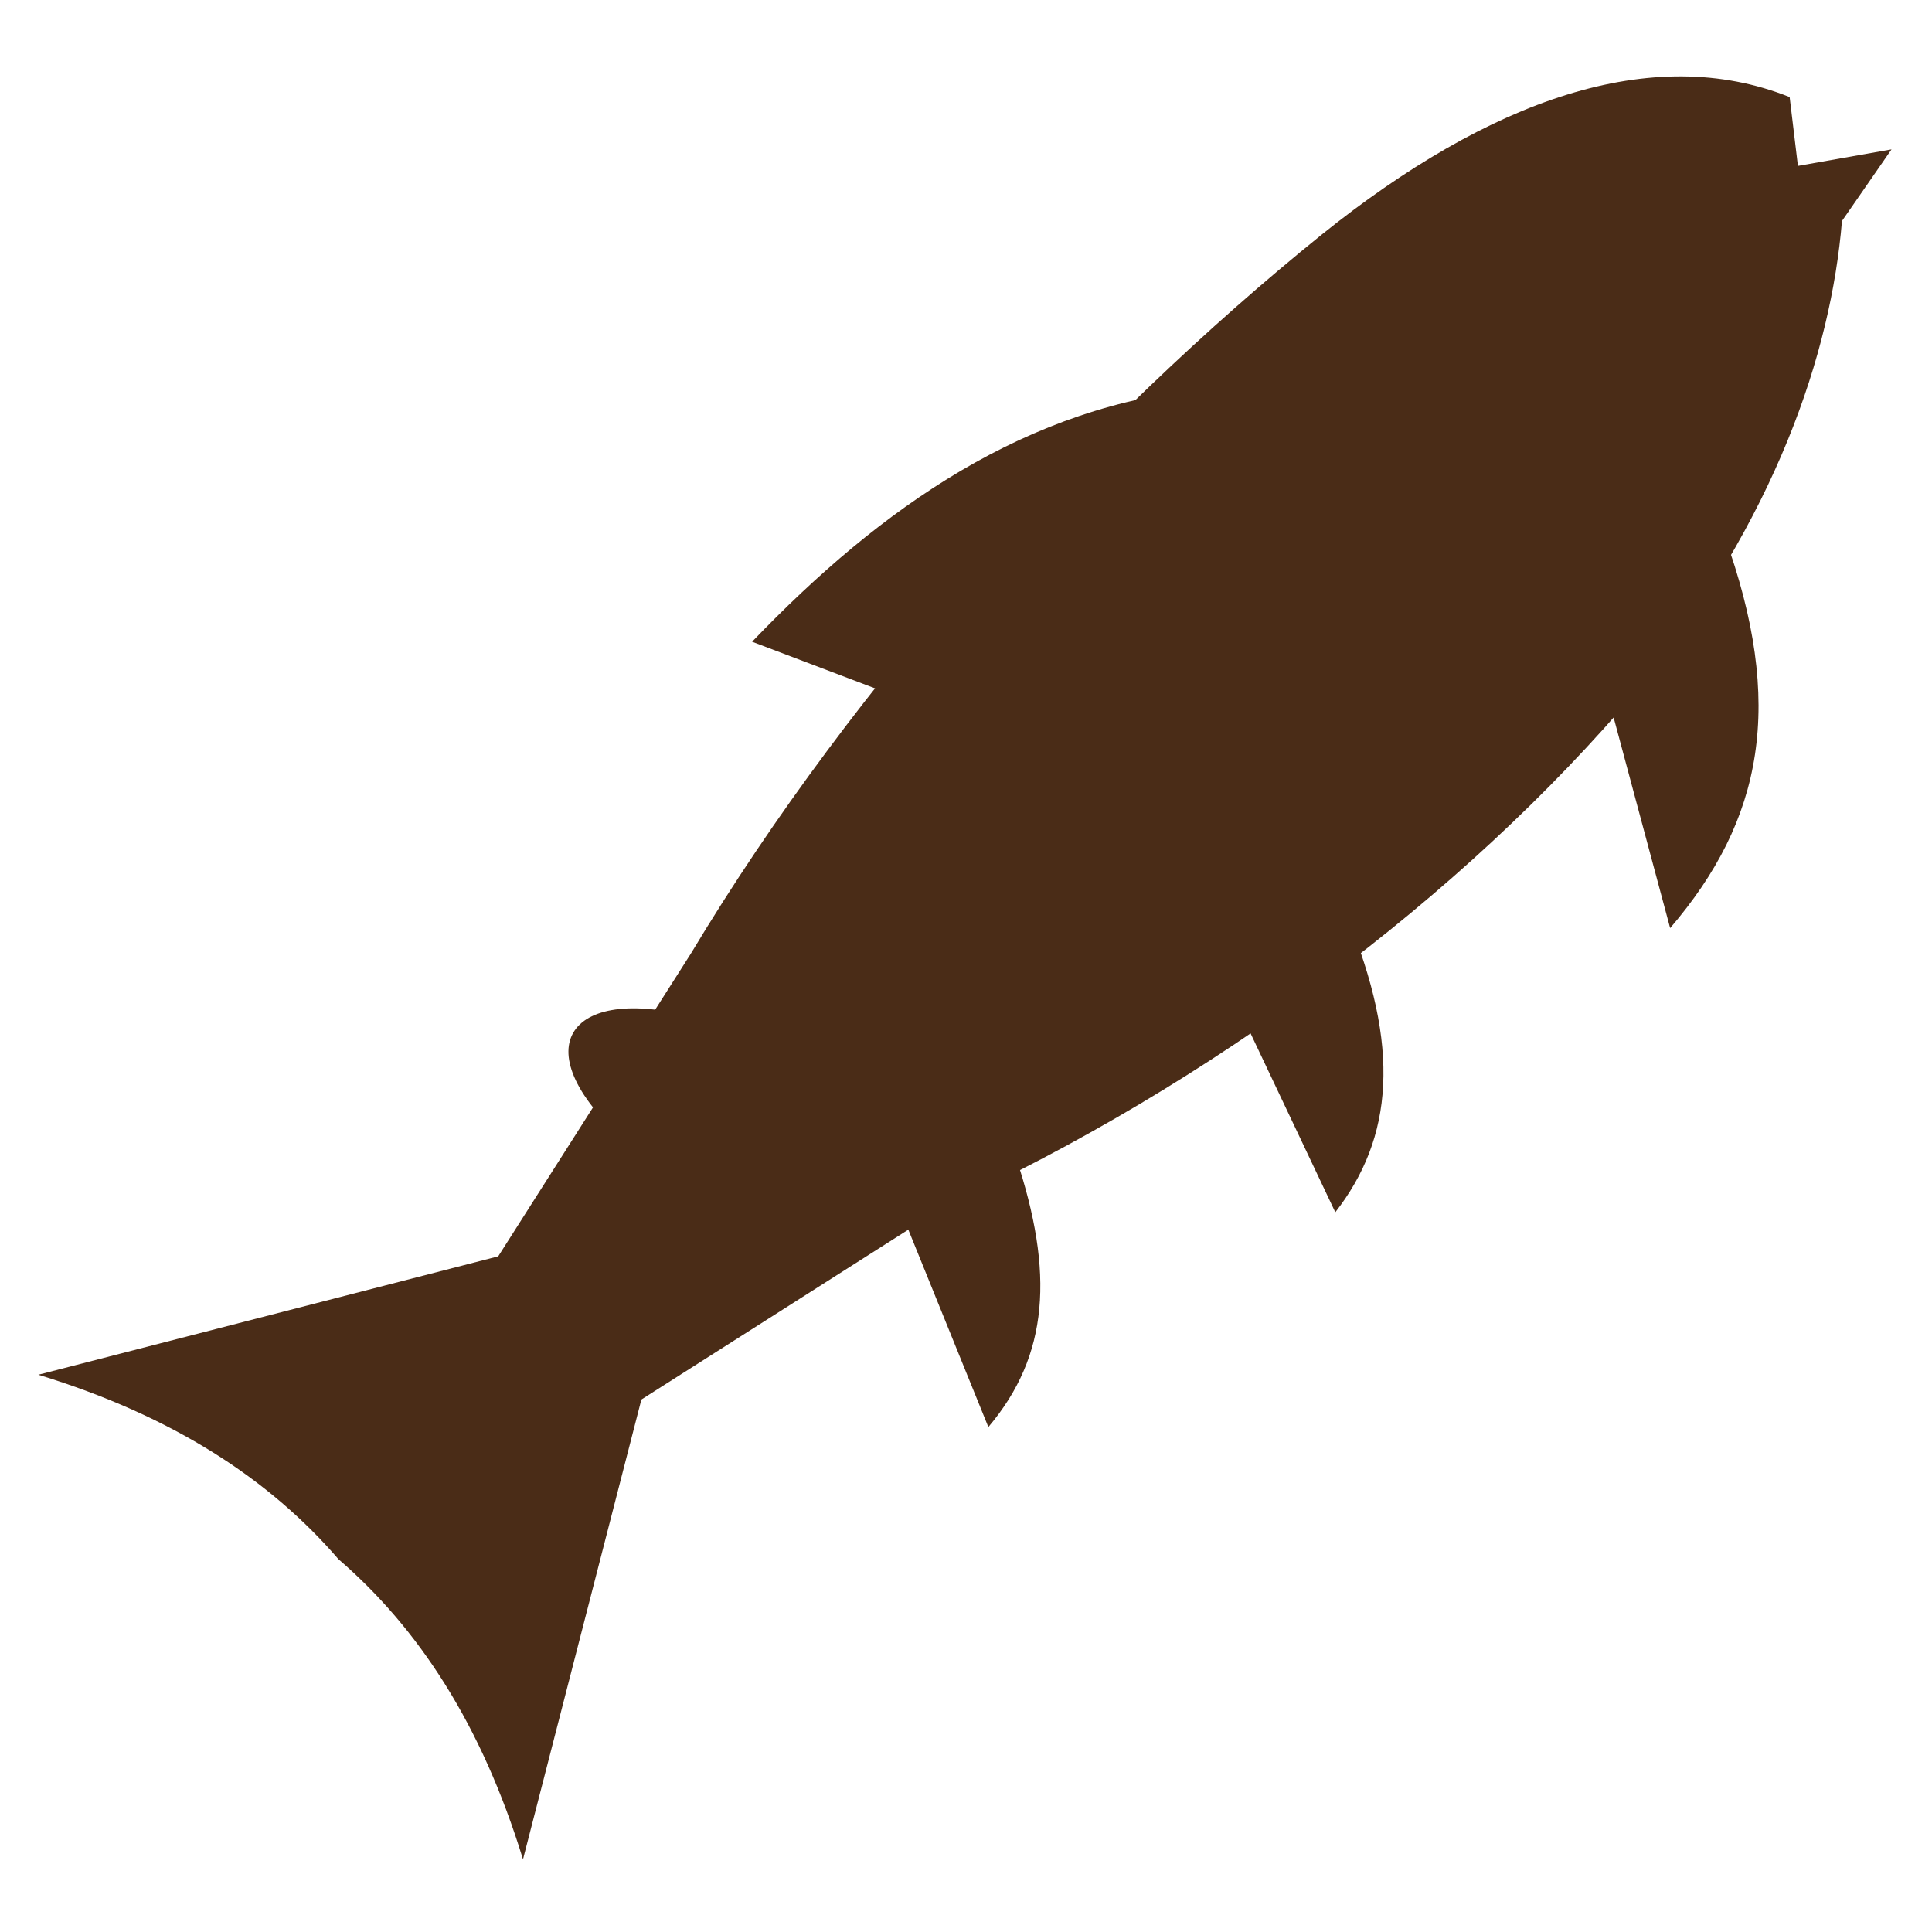
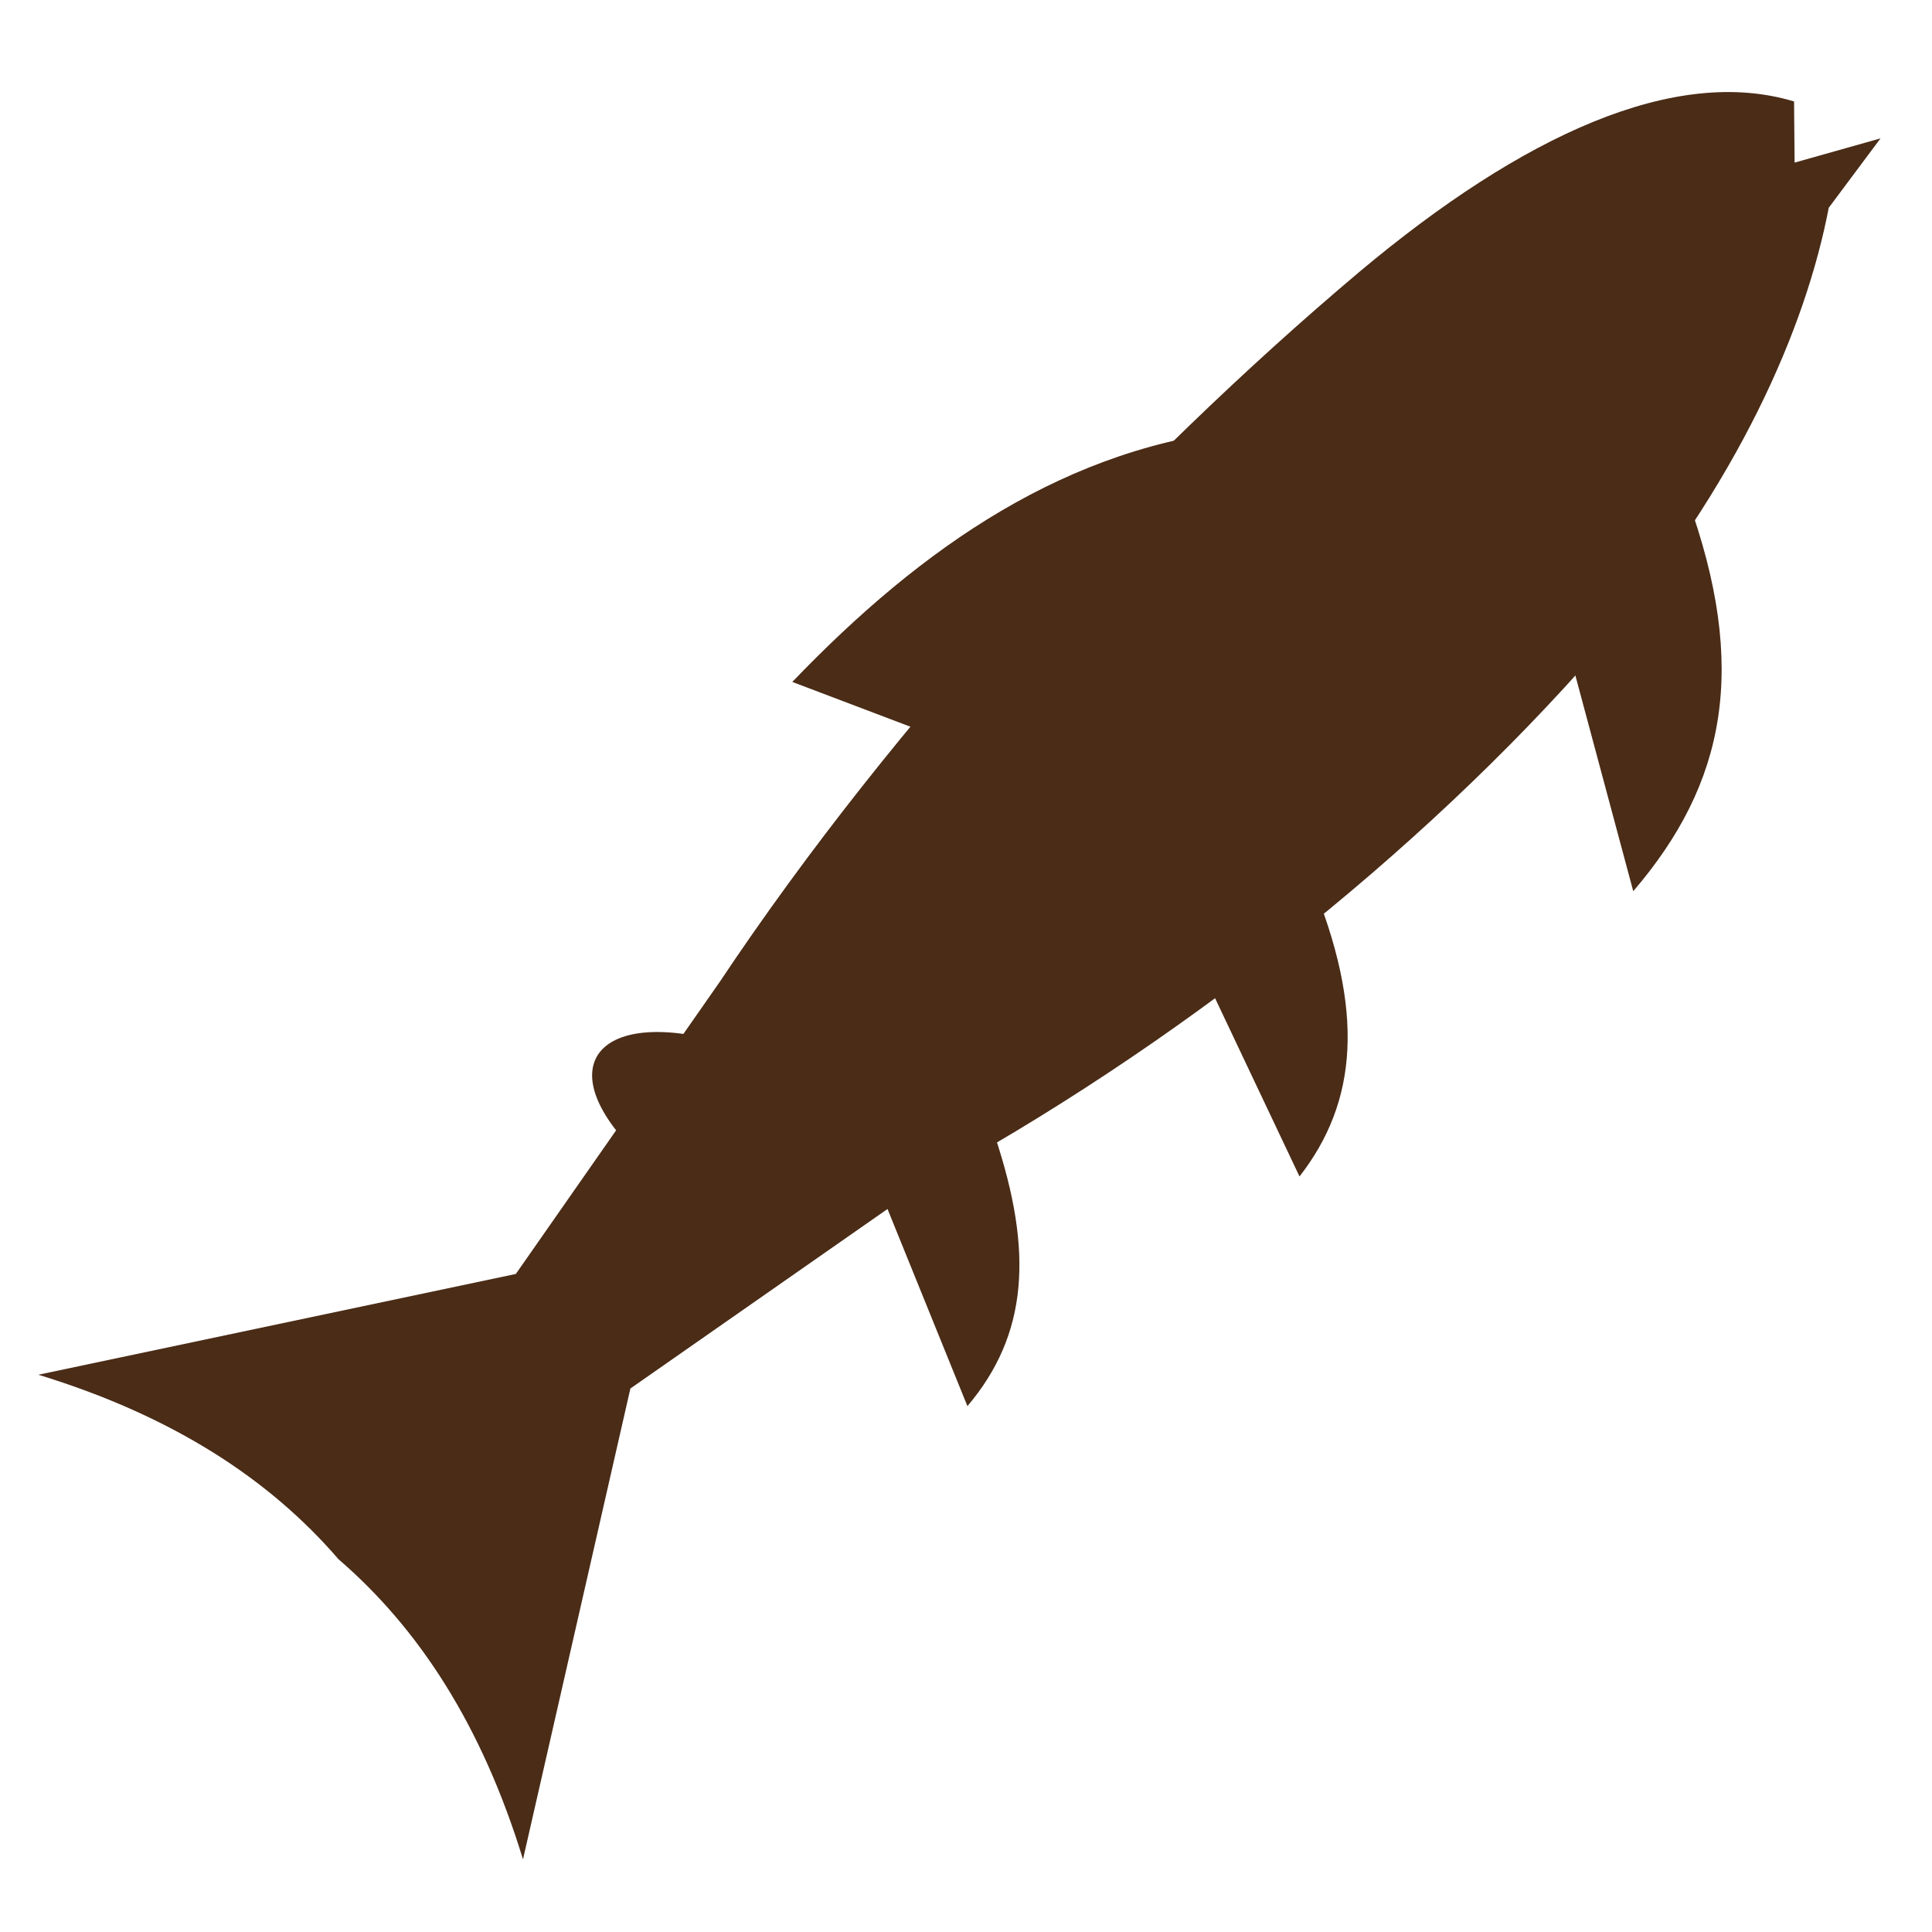
<svg xmlns="http://www.w3.org/2000/svg" viewBox="0 0 64 64">
  <g fill="#4a2c17" transform="translate(34.2 28.3) rotate(-45) scale(1.29) translate(-33 -31)">
-     <path d="M60.5 31C59 27.5 55 25.6 49.5 25C42 24.2 33 24.6 25 26.6L16 28.6L5.5 22.4C7.2 25.6 7.8 28.5 7.6 31.2C7.8 33.9 7.2 36.8 5.5 40L16 33.8L25 35.8C32 38.4 40 39.6 47 39C52.6 38.4 56.6 36.4 59.2 34.2L61.4 33.8L59.4 32.4Z" />
-     <path d="M33.57 26.05L31.77 22.05C36.57 21.95 41.07 22.75 44.67 25.75Z" />
-     <path d="M20.4 28.8C20.2 25.2 22.3 24.9 24 28Z" />
-     <path d="M34 37.4L32 43C34.4 42.7 36.2 41.2 37.6 37.8Z" />
-     <path d="M24 35.4L21.8 40.6C24.2 40.4 25.8 39 27.2 36.2Z" />
-     <path d="M47.44 36.64L43.24 43.92C46.88 43.64 49.4 41.96 51.36 37.76Z" />
+     <path d="M60.5 31.16C59 28.36 55 26.84 49.5 26.36C42 25.72 33 26.04 25 27.64L16 29.24L5.5 22.4C7.2 25.6 7.8 28.5 7.6 31.2C7.8 33.9 7.2 36.8 5.5 40L16 33.4L25 35C32 37.08 40 38.04 47 37.56C52.6 37.08 56.6 35.48 59.2 33.72L61.4 33.4L59.4 32.28Z" />
+     <path d="M33.57 27.51L31.77 23.51C36.57 23.41 41.07 24.21 44.67 27.21Z" />
+     <path d="M20.4 29.66C20.2 26.06 22.3 25.76 24 28.86Z" />
+     <path d="M34 36.1L32 41.7C34.4 41.4 36.2 39.9 37.6 36.5Z" />
+     <path d="M24 34.64L21.8 39.84C24.2 39.64 25.8 38.24 27.2 35.44Z" />
+     <path d="M47.44 35.3L43.24 42.58C46.88 42.3 49.4 40.62 51.36 36.42Z" />
  </g>
</svg>
